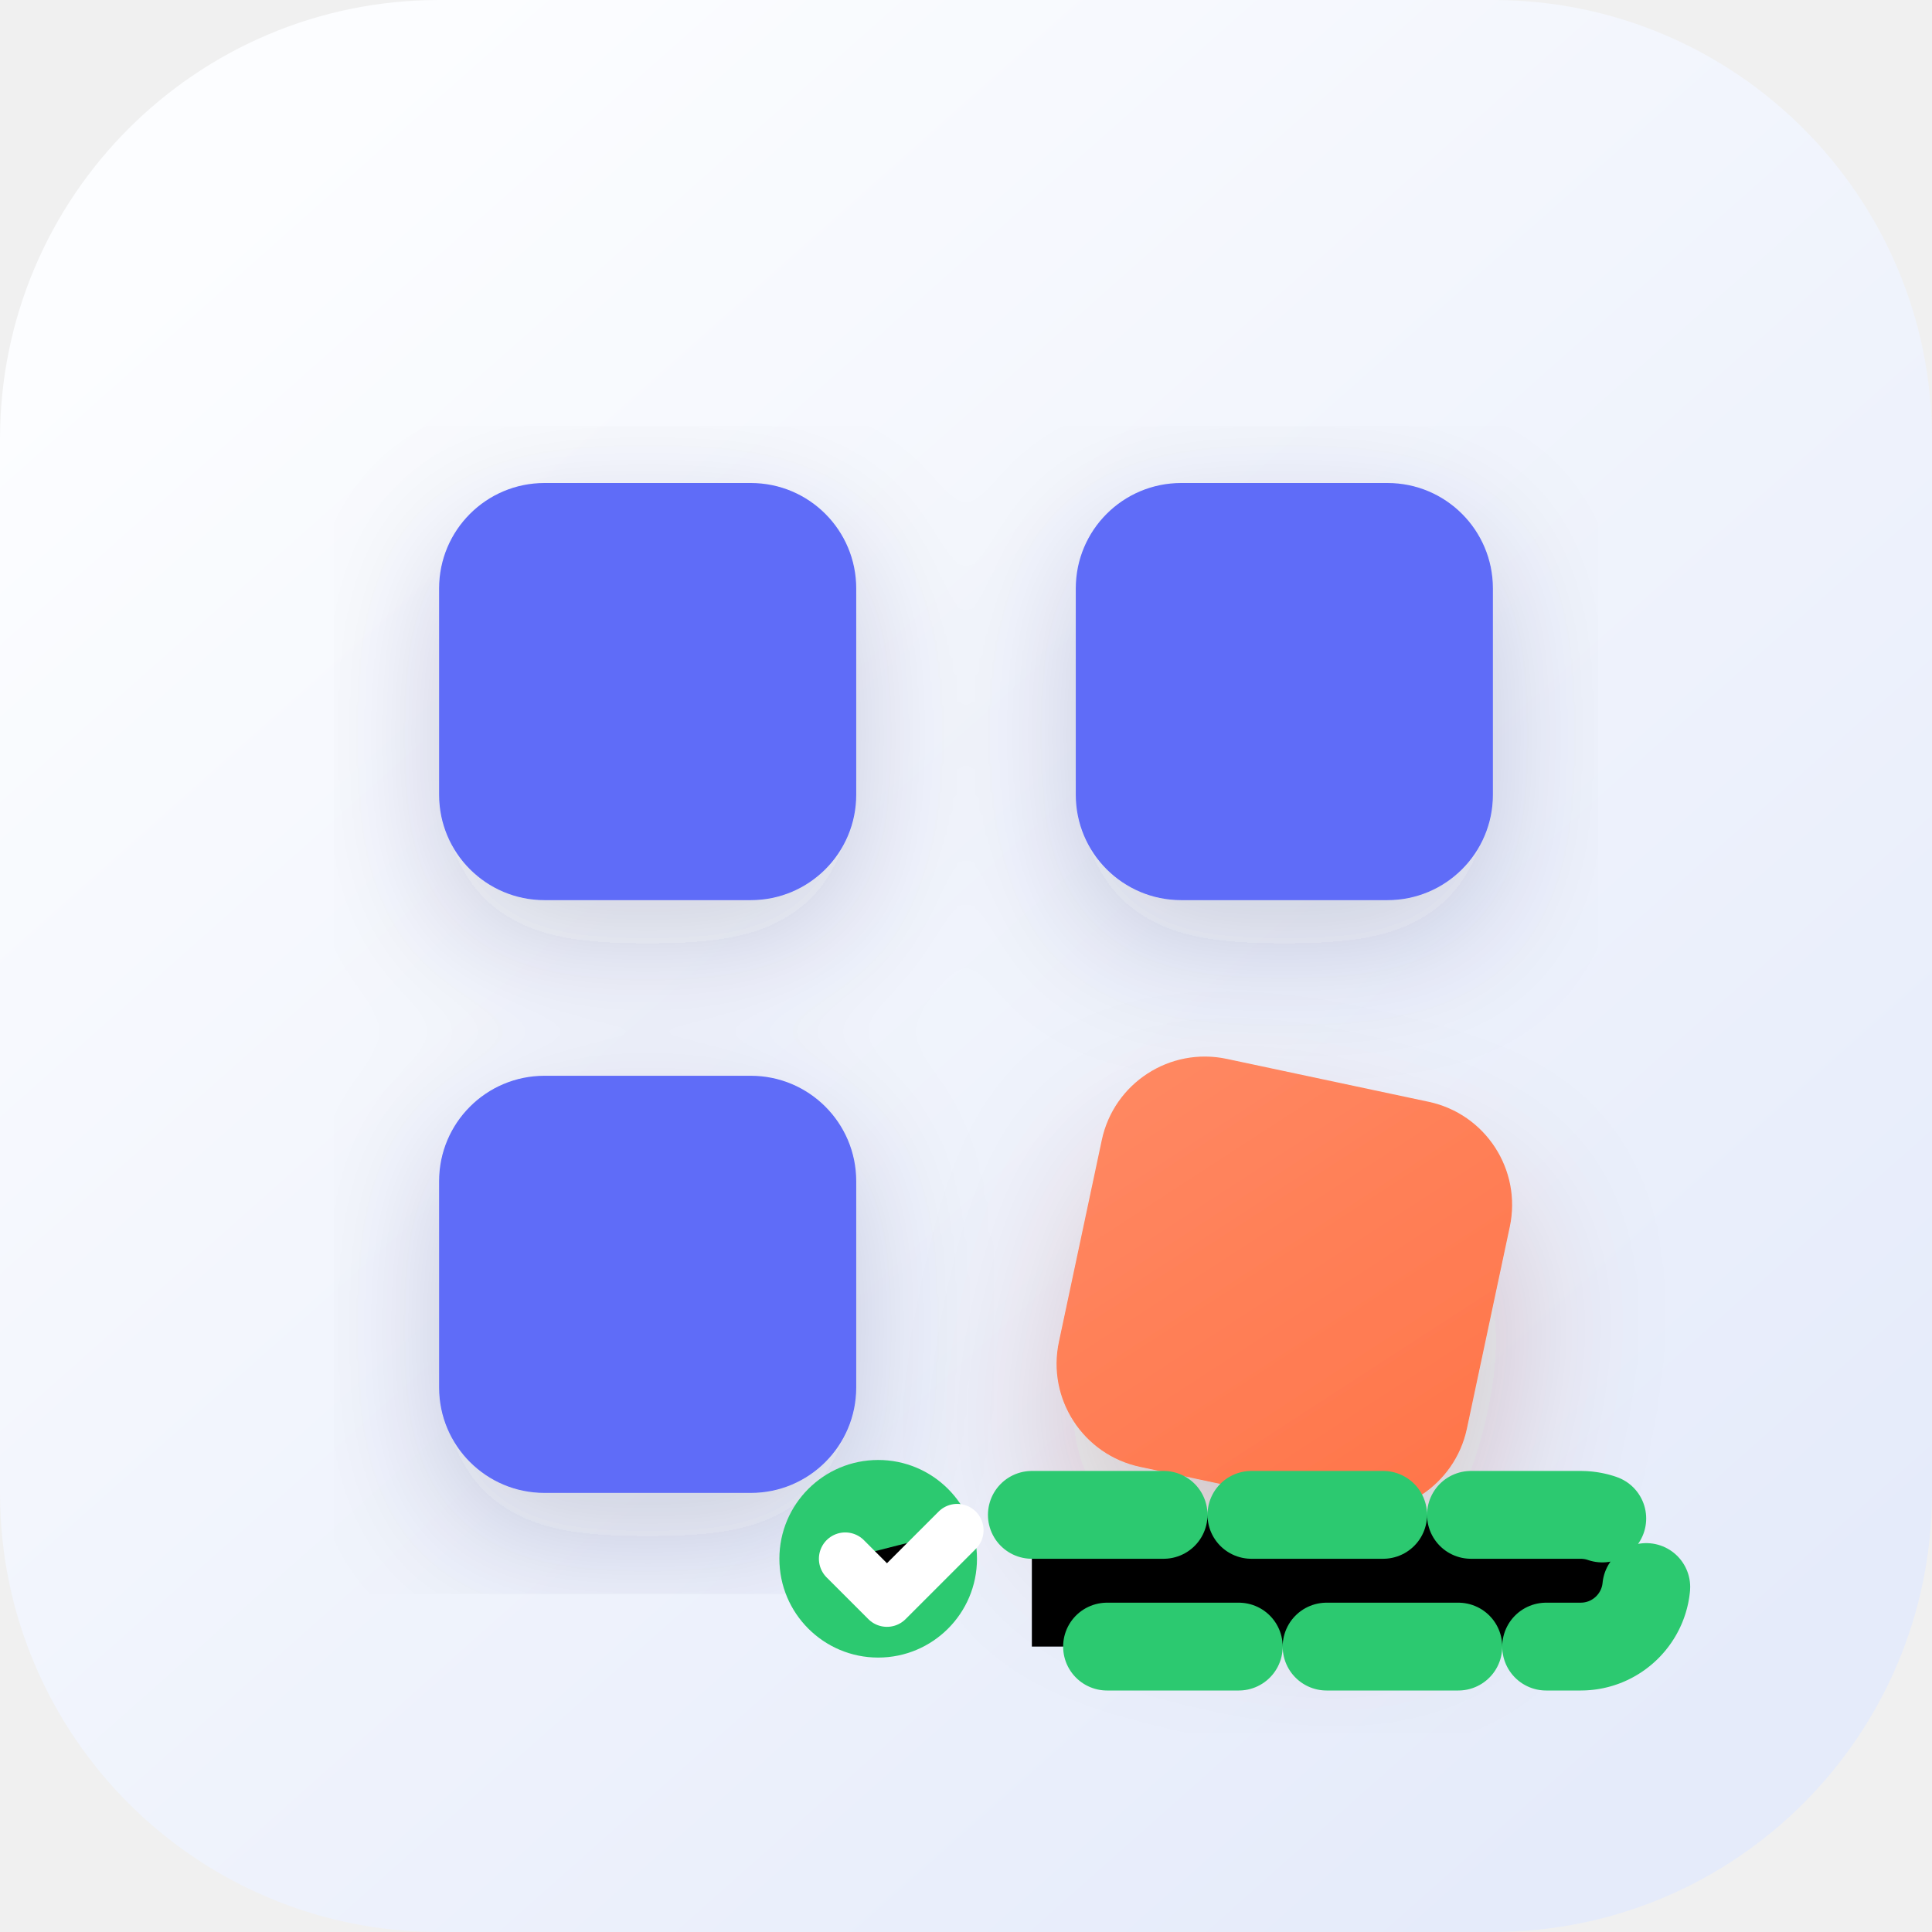
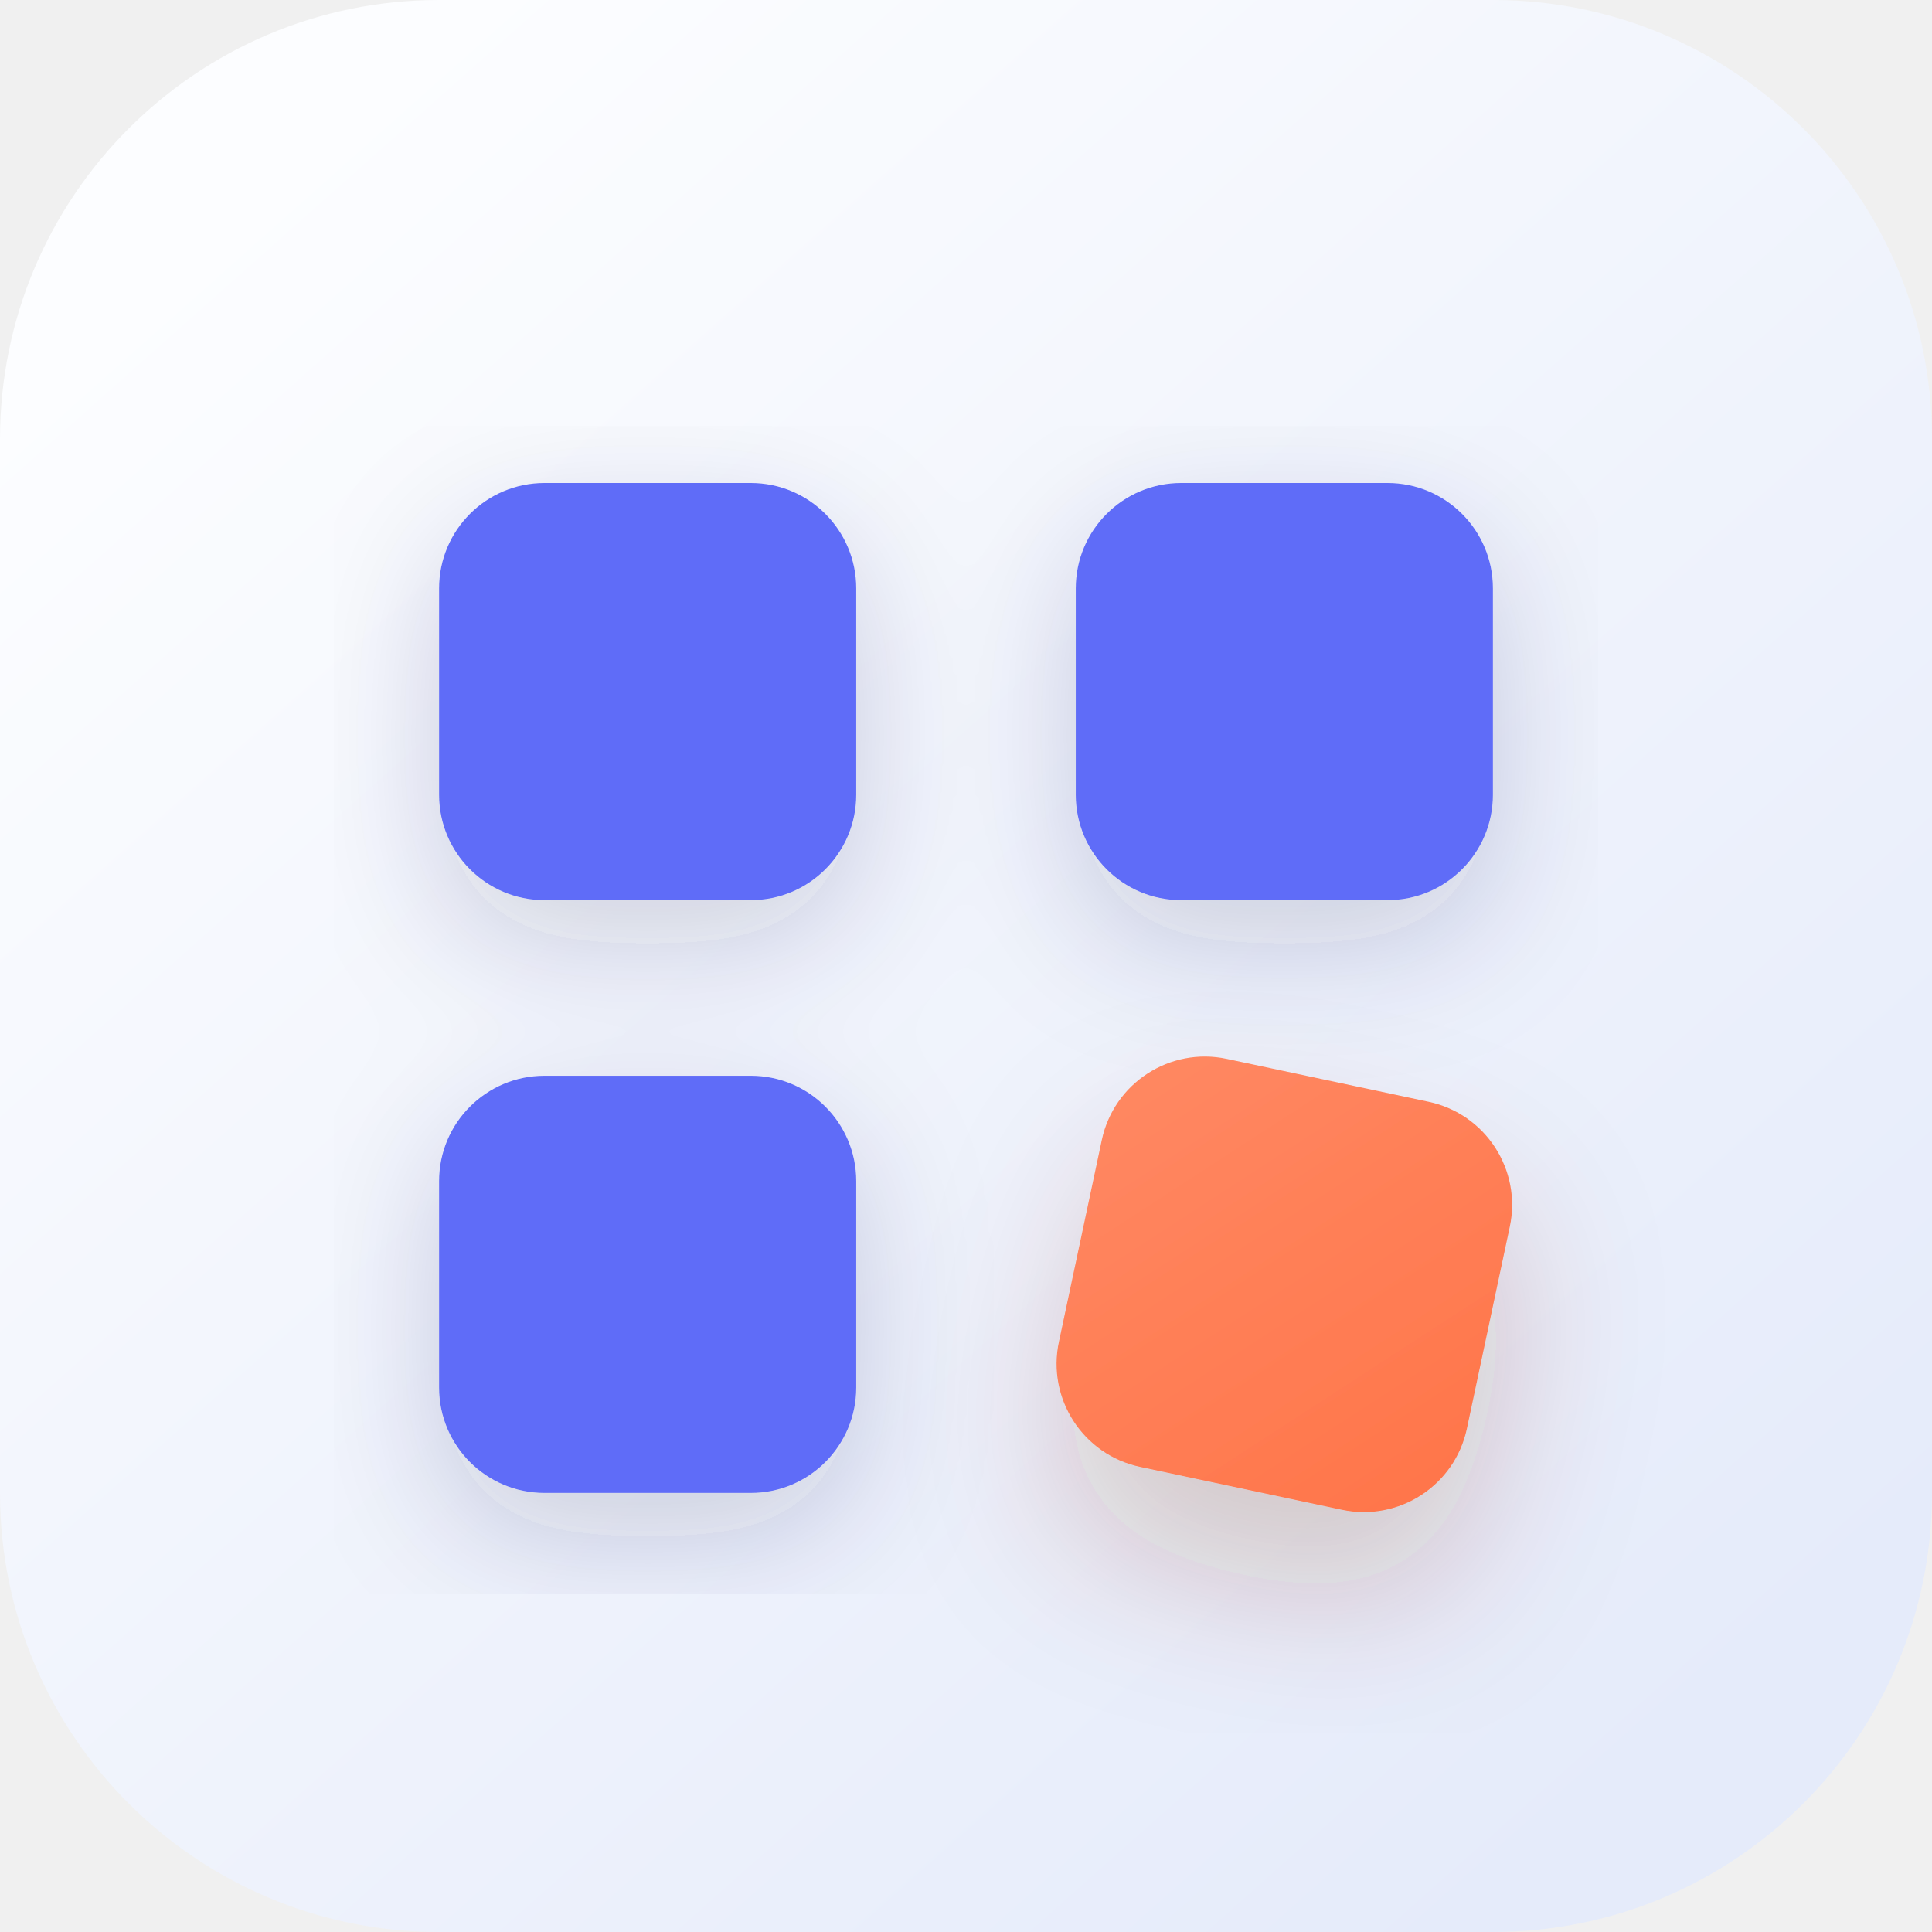
<svg xmlns="http://www.w3.org/2000/svg" width="44" height="44" viewBox="0 0 44 44">
  <defs>
    <linearGradient id="bg" x1="6" y1="4" x2="38" y2="40" gradientUnits="userSpaceOnUse">
      <stop offset="0" stop-color="#FCFDFF" />
      <stop offset="1" stop-color="#E5EBFA" />
    </linearGradient>
    <linearGradient id="accent" x1="24" y1="24" x2="36" y2="36" gradientUnits="userSpaceOnUse">
      <stop offset="0" stop-color="#FF8A65" />
      <stop offset="1" stop-color="#FF7043" />
    </linearGradient>
    <filter id="tileShadow" x="-10%" y="-10%" width="120%" height="120%" color-interpolation-filters="sRGB">
      <feDropShadow dx="0" dy="1" stdDeviation="1.5" flood-color="#263060" flood-opacity="0.18" />
    </filter>
    <filter id="accentShadow" x="-20%" y="-20%" width="140%" height="140%" color-interpolation-filters="sRGB">
      <feDropShadow dx="0" dy="2" stdDeviation="1.8" flood-color="#802A12" flood-opacity="0.2" />
    </filter>
  </defs>
  <rect width="44" height="44" rx="10" fill="url(#bg)" />
  <g filter="url(#tileShadow)" fill="#5F6CF8">
    <rect x="10" y="11" width="9.5" height="9.5" rx="2.4" />
    <rect x="24.5" y="11" width="9.5" height="9.5" rx="2.4" />
    <rect x="10" y="24.5" width="9.5" height="9.5" rx="2.4" />
  </g>
  <g filter="url(#accentShadow)">
    <rect x="24.5" y="24.5" width="9.5" height="9.5" rx="2.4" fill="url(#accent)" transform="rotate(12 29.25 29.25)" />
  </g>
-   <path d="M23.5 34.5H36C36.828 34.5 37.5 35.172 37.5 36C37.5 36.828 36.828 37.5 36 37.5H23.5" stroke="#2CC970" stroke-width="2" stroke-linecap="round" stroke-dasharray="3 2" />
-   <circle cx="20" cy="35.5" r="2.25" fill="#2CC970" />
-   <path d="m19.25 35.5 0.95 0.95 1.6-1.6" stroke="#FFFFFF" stroke-width="1.2" stroke-linecap="round" stroke-linejoin="round" />
</svg>
